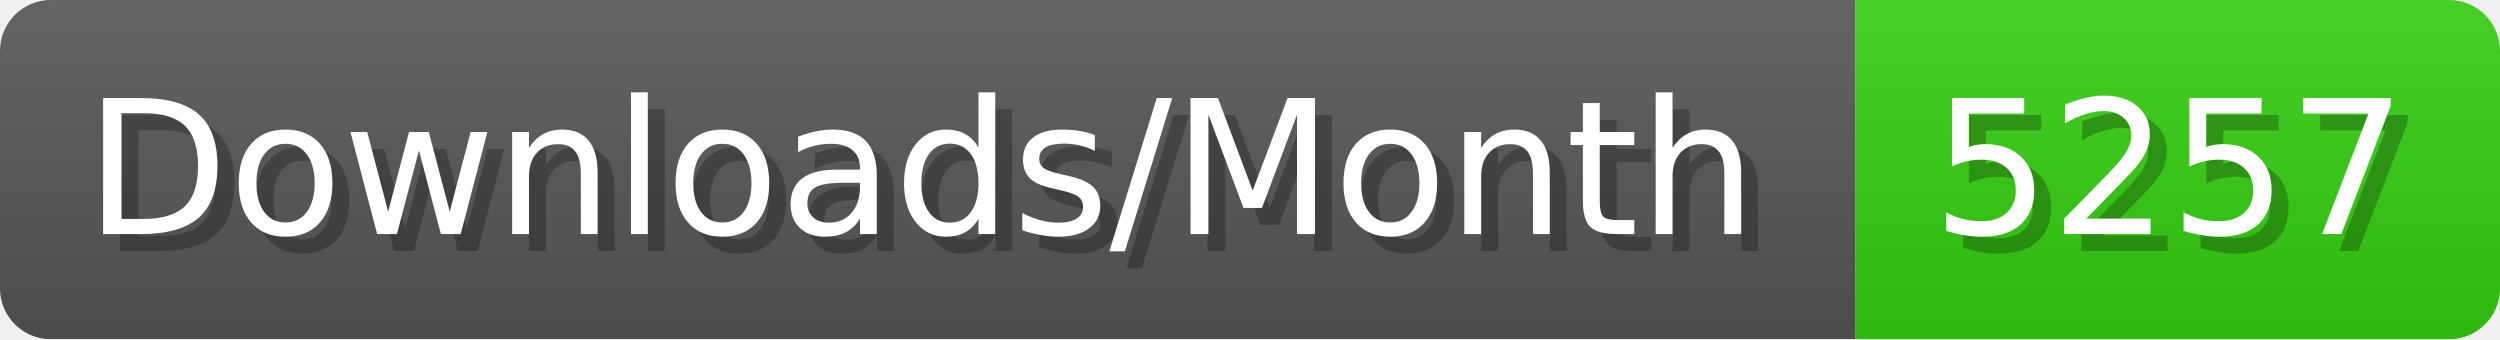
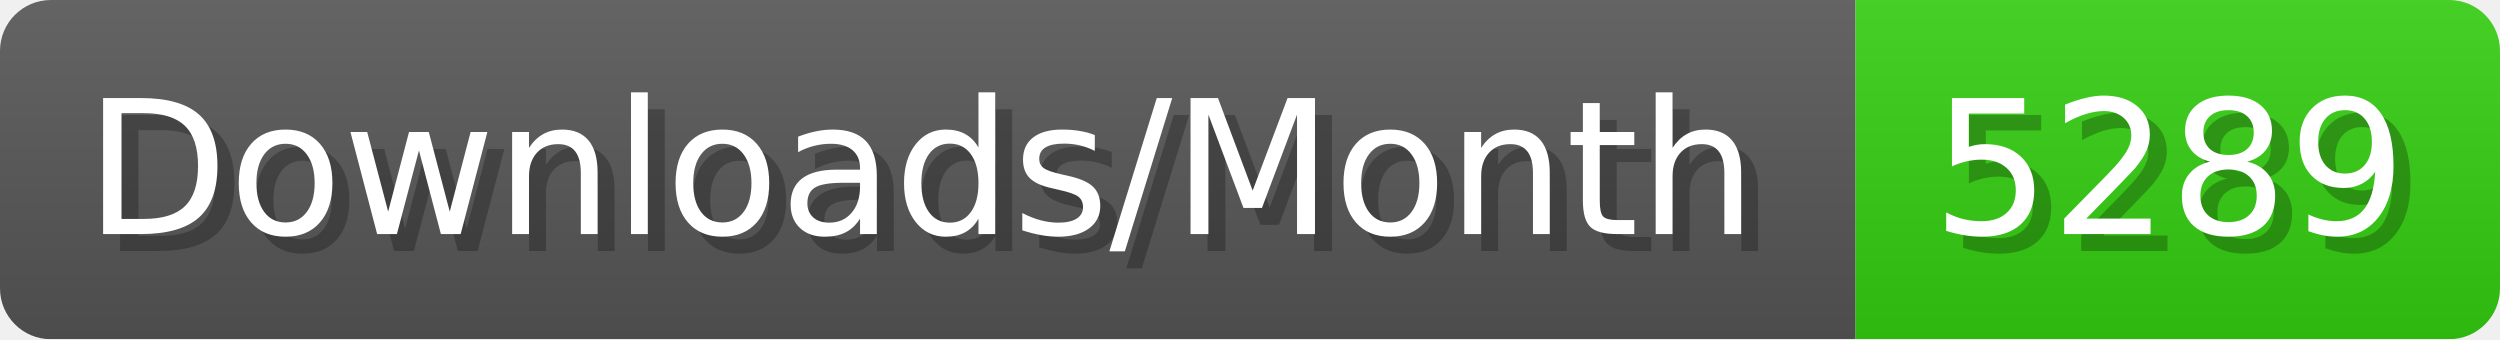
- <svg xmlns="http://www.w3.org/2000/svg" width="147.4" height="20" viewBox="0 0 1474 200" role="img" aria-label="Downloads/Month: 5257">
+ <svg xmlns="http://www.w3.org/2000/svg" width="147.4" height="20" viewBox="0 0 1474 200" role="img" aria-label="Downloads/Month: 5289">
  <linearGradient id="YlXUI" x2="0" y2="100%">
    <stop offset="0" stop-opacity=".1" stop-color="#EEE" />
    <stop offset="1" stop-opacity=".1" />
  </linearGradient>
  <mask id="JHhop">
    <rect width="1474" height="200" rx="30" fill="#FFF" />
  </mask>
  <g mask="url(#JHhop)">
    <rect width="1094" height="200" fill="#555" />
    <rect width="380" height="200" fill="#3C1" x="1094" />
    <rect width="1474" height="200" fill="url(#YlXUI)" />
  </g>
  <g aria-hidden="true" fill="#fff" text-anchor="start" font-family="Verdana,DejaVu Sans,sans-serif" font-size="110">
    <text x="60" y="148" textLength="994" fill="#000" opacity="0.25">Downloads/Month</text>
    <text x="50" y="138" textLength="994">Downloads/Month</text>
-     <text x="1149" y="148" textLength="280" fill="#000" opacity="0.25">5257</text>
-     <text x="1139" y="138" textLength="280">5257</text>
+     <text x="1149" y="148" textLength="280" fill="#000" opacity="0.25">5289</text>
+     <text x="1139" y="138" textLength="280">5289</text>
  </g>
</svg>
